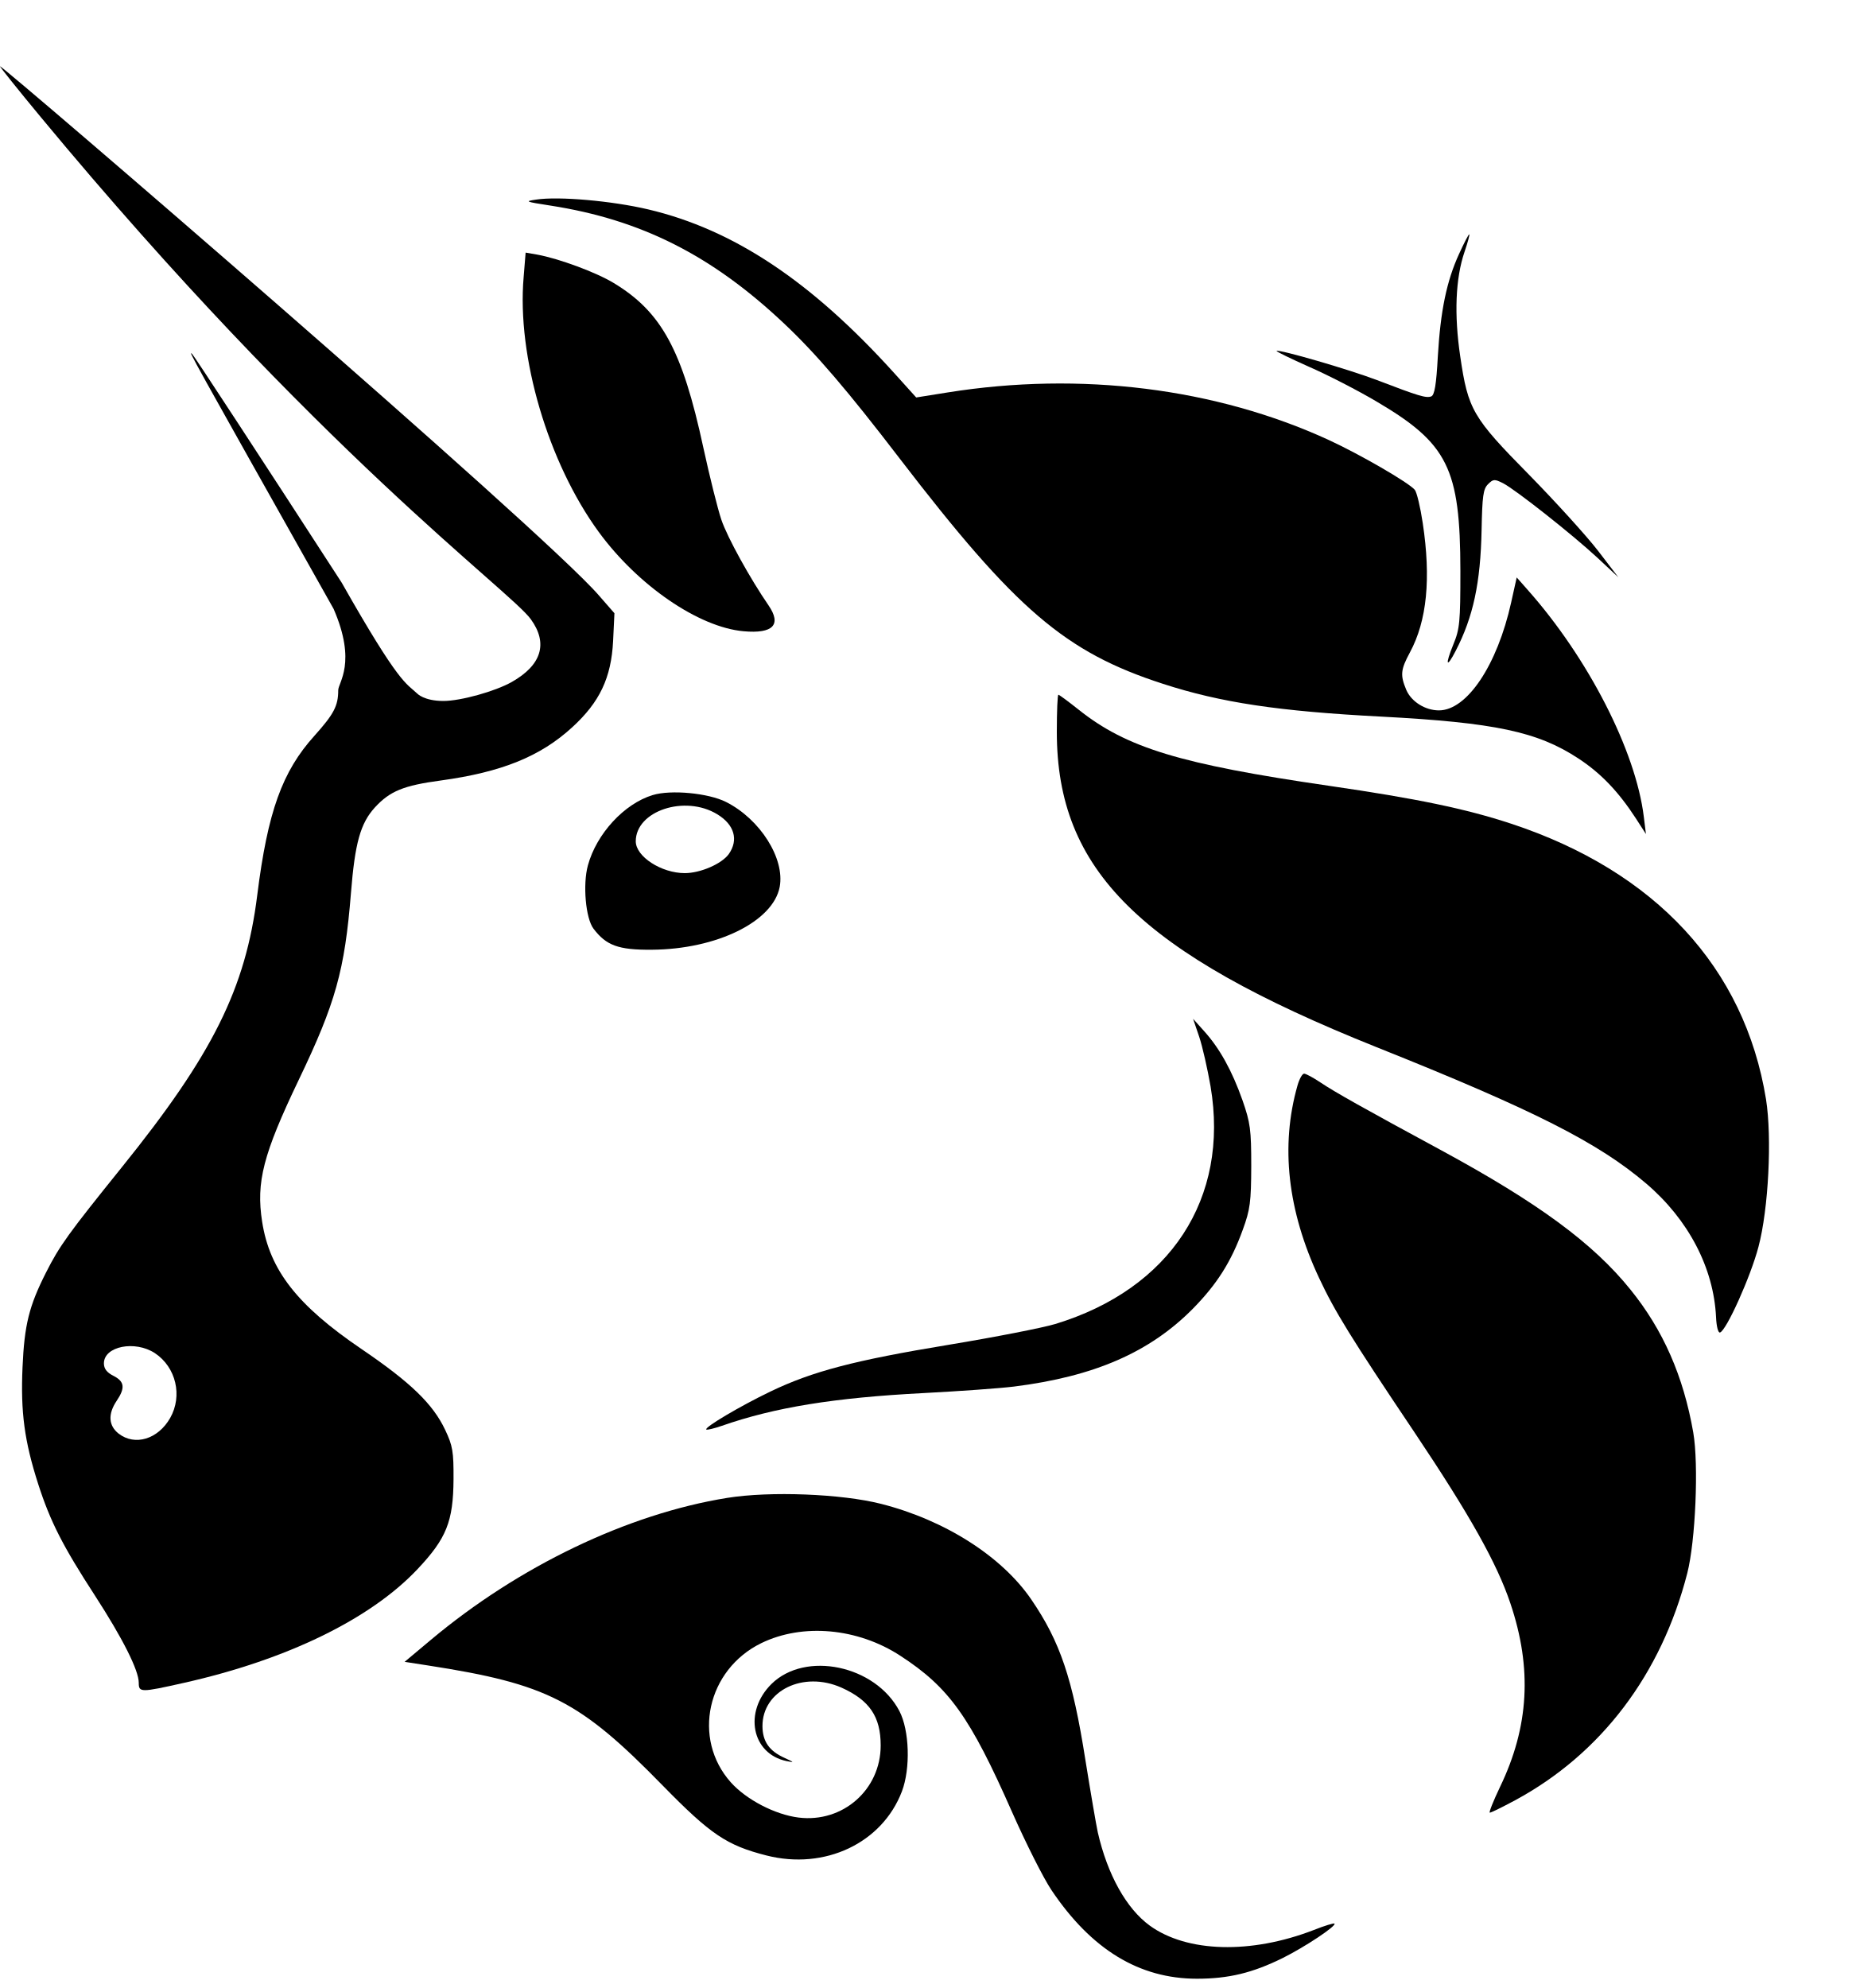
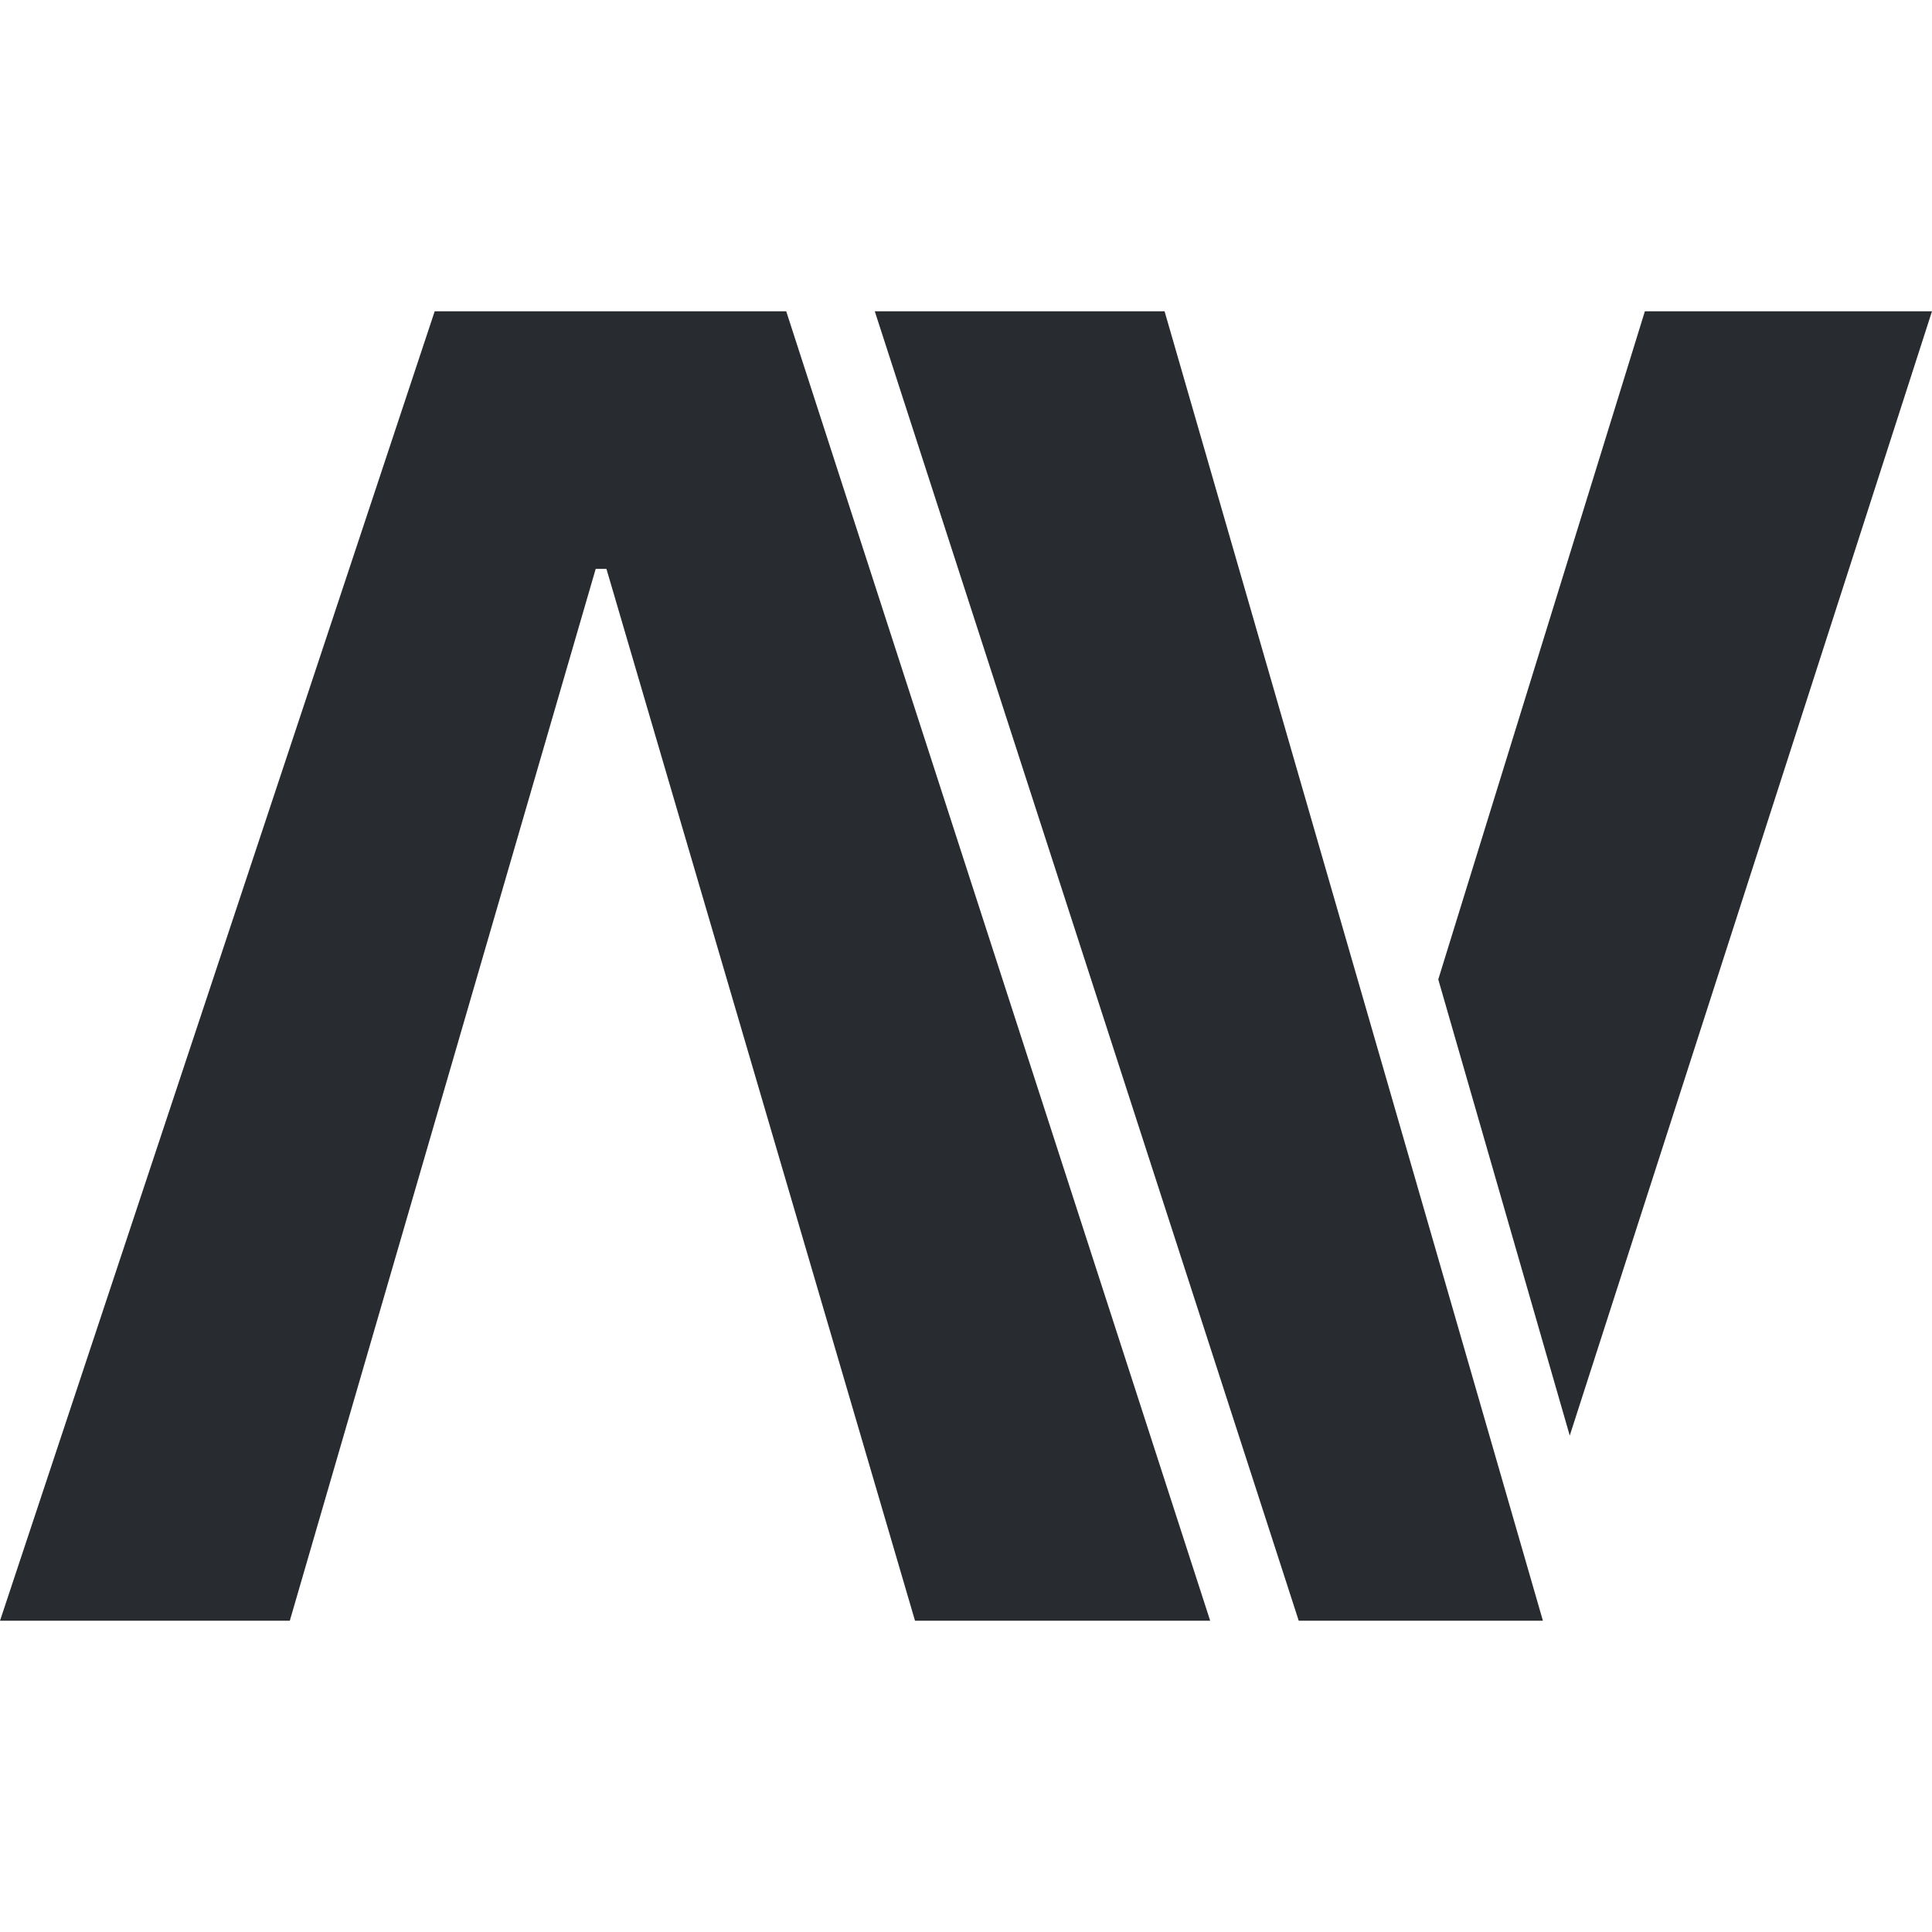
- <svg xmlns="http://www.w3.org/2000/svg" width="14" height="15" viewBox="0 0 14 15" fill="none">
-   <g style="mix-blend-mode:darken">
-     <path d="M4.152 1.551C3.964 1.522 3.956 1.519 4.045 1.506C4.214 1.48 4.615 1.515 4.891 1.58C5.535 1.732 6.121 2.122 6.747 2.815L6.913 2.999L7.151 2.961C8.153 2.801 9.172 2.928 10.024 3.319C10.259 3.427 10.629 3.641 10.675 3.696C10.69 3.714 10.717 3.827 10.735 3.947C10.798 4.365 10.767 4.684 10.638 4.923C10.568 5.053 10.564 5.094 10.611 5.206C10.649 5.294 10.753 5.36 10.857 5.36C11.069 5.36 11.297 5.019 11.402 4.546L11.444 4.357L11.527 4.451C11.983 4.965 12.342 5.665 12.403 6.163L12.419 6.293L12.343 6.175C12.211 5.972 12.078 5.833 11.908 5.722C11.602 5.521 11.279 5.452 10.422 5.407C9.648 5.367 9.21 5.301 8.776 5.16C8.037 4.921 7.665 4.602 6.787 3.458C6.397 2.949 6.157 2.668 5.917 2.442C5.372 1.927 4.837 1.657 4.152 1.551Z" fill="black" />
-     <path d="M10.849 2.686C10.869 2.346 10.915 2.121 11.009 1.916C11.046 1.835 11.08 1.768 11.086 1.768C11.091 1.768 11.075 1.828 11.05 1.901C10.982 2.101 10.971 2.373 11.018 2.69C11.077 3.092 11.111 3.15 11.539 3.584C11.739 3.788 11.972 4.045 12.057 4.155L12.211 4.356L12.057 4.212C11.869 4.037 11.436 3.695 11.341 3.646C11.277 3.614 11.267 3.614 11.228 3.653C11.191 3.689 11.184 3.743 11.179 3.999C11.171 4.398 11.116 4.654 10.984 4.91C10.913 5.048 10.902 5.019 10.966 4.862C11.014 4.746 11.019 4.694 11.019 4.308C11.018 3.533 10.925 3.346 10.382 3.027C10.245 2.946 10.018 2.829 9.878 2.768C9.739 2.706 9.628 2.652 9.632 2.648C9.647 2.633 10.177 2.787 10.39 2.868C10.708 2.99 10.76 3.005 10.799 2.991C10.824 2.981 10.837 2.906 10.849 2.686Z" fill="black" />
-     <path d="M4.517 4.013C4.136 3.491 3.899 2.69 3.951 2.091L3.966 1.906L4.053 1.921C4.217 1.951 4.498 2.055 4.63 2.135C4.991 2.353 5.148 2.64 5.307 3.378C5.354 3.594 5.415 3.839 5.443 3.922C5.488 4.055 5.66 4.366 5.799 4.568C5.899 4.714 5.833 4.783 5.611 4.763C5.272 4.733 4.813 4.418 4.517 4.013Z" fill="black" />
-     <path d="M10.386 7.901C8.602 7.187 7.974 6.567 7.974 5.522C7.974 5.368 7.979 5.242 7.986 5.242C7.992 5.242 8.061 5.293 8.139 5.355C8.501 5.643 8.906 5.766 10.027 5.929C10.688 6.025 11.059 6.102 11.402 6.215C12.49 6.574 13.164 7.302 13.325 8.294C13.371 8.583 13.344 9.123 13.268 9.408C13.209 9.633 13.026 10.039 12.978 10.054C12.964 10.059 12.951 10.008 12.948 9.938C12.93 9.566 12.74 9.203 12.422 8.931C12.06 8.622 11.575 8.376 10.386 7.901Z" fill="black" />
-     <path d="M9.134 8.197C9.111 8.065 9.073 7.896 9.048 7.822L9.002 7.687L9.087 7.782C9.204 7.912 9.296 8.079 9.375 8.302C9.434 8.472 9.441 8.522 9.441 8.798C9.44 9.069 9.433 9.126 9.377 9.279C9.29 9.52 9.182 9.69 9.001 9.874C8.675 10.204 8.256 10.386 7.651 10.462C7.546 10.475 7.24 10.497 6.971 10.511C6.292 10.546 5.845 10.619 5.444 10.759C5.386 10.779 5.335 10.791 5.329 10.786C5.313 10.77 5.587 10.608 5.812 10.5C6.13 10.347 6.447 10.264 7.157 10.147C7.508 10.089 7.87 10.018 7.962 9.99C8.83 9.726 9.277 9.043 9.134 8.197Z" fill="black" />
-     <path d="M9.952 9.641C9.715 9.135 9.66 8.646 9.79 8.19C9.804 8.141 9.826 8.101 9.84 8.101C9.853 8.101 9.909 8.131 9.964 8.168C10.073 8.241 10.292 8.364 10.876 8.68C11.604 9.075 12.02 9.38 12.302 9.73C12.549 10.035 12.702 10.384 12.776 10.808C12.818 11.049 12.793 11.628 12.731 11.87C12.535 12.634 12.08 13.234 11.431 13.584C11.336 13.635 11.251 13.677 11.241 13.677C11.232 13.678 11.267 13.59 11.318 13.483C11.537 13.029 11.562 12.588 11.396 12.097C11.295 11.796 11.089 11.429 10.673 10.808C10.189 10.087 10.071 9.895 9.952 9.641Z" fill="black" />
-     <path d="M3.25 12.374C3.913 11.818 4.736 11.423 5.487 11.302C5.81 11.25 6.349 11.271 6.648 11.347C7.128 11.469 7.558 11.742 7.781 12.068C7.999 12.387 8.093 12.664 8.19 13.282C8.229 13.525 8.271 13.77 8.283 13.825C8.356 14.145 8.499 14.401 8.675 14.529C8.956 14.733 9.439 14.746 9.914 14.562C9.994 14.53 10.064 14.509 10.069 14.514C10.086 14.531 9.847 14.69 9.678 14.774C9.451 14.886 9.271 14.93 9.031 14.93C8.596 14.93 8.235 14.71 7.934 14.262C7.874 14.173 7.741 13.909 7.637 13.674C7.319 12.953 7.162 12.733 6.793 12.493C6.471 12.283 6.056 12.246 5.744 12.398C5.335 12.598 5.22 13.118 5.514 13.448C5.631 13.579 5.848 13.692 6.026 13.714C6.359 13.755 6.645 13.504 6.645 13.17C6.645 12.953 6.561 12.829 6.35 12.734C6.061 12.605 5.752 12.756 5.753 13.025C5.754 13.14 5.804 13.212 5.92 13.264C5.994 13.298 5.996 13.3 5.935 13.288C5.671 13.233 5.609 12.916 5.821 12.706C6.077 12.454 6.605 12.565 6.786 12.91C6.862 13.055 6.871 13.343 6.805 13.517C6.656 13.907 6.223 14.112 5.783 14C5.484 13.924 5.362 13.842 5.001 13.473C4.374 12.831 4.131 12.706 3.227 12.566L3.053 12.539L3.25 12.374Z" fill="black" />
-     <path fill-rule="evenodd" clip-rule="evenodd" d="M0.308 0.884C2.402 3.41 3.845 4.452 4.005 4.672C4.137 4.854 4.087 5.018 3.861 5.146C3.735 5.217 3.475 5.289 3.346 5.289C3.199 5.289 3.148 5.233 3.148 5.233C3.063 5.153 3.015 5.167 2.578 4.396C1.972 3.46 1.464 2.684 1.45 2.671C1.418 2.641 1.419 2.642 2.517 4.594C2.694 5.001 2.552 5.15 2.552 5.208C2.552 5.326 2.519 5.388 2.373 5.551C2.129 5.821 2.02 6.125 1.941 6.754C1.853 7.459 1.605 7.957 0.917 8.81C0.515 9.309 0.449 9.4 0.347 9.602C0.219 9.855 0.184 9.997 0.17 10.316C0.155 10.655 0.184 10.873 0.288 11.197C0.379 11.48 0.474 11.666 0.717 12.04C0.926 12.363 1.047 12.603 1.047 12.697C1.047 12.771 1.061 12.771 1.386 12.698C2.163 12.524 2.794 12.217 3.149 11.841C3.369 11.608 3.42 11.48 3.422 11.161C3.423 10.953 3.416 10.909 3.359 10.789C3.267 10.594 3.099 10.431 2.728 10.179C2.243 9.85 2.035 9.584 1.978 9.219C1.931 8.919 1.986 8.708 2.254 8.148C2.532 7.569 2.601 7.322 2.648 6.739C2.678 6.362 2.719 6.213 2.828 6.093C2.942 5.969 3.044 5.927 3.326 5.889C3.785 5.826 4.077 5.708 4.317 5.488C4.525 5.298 4.612 5.114 4.626 4.837L4.636 4.627L4.519 4.493C4.098 4.004 0.026 0.5 0 0.5C-0.005 0.5 0.133 0.673 0.308 0.884ZM1.284 10.699C1.379 10.531 1.328 10.316 1.169 10.21C1.018 10.111 0.784 10.158 0.784 10.287C0.784 10.327 0.806 10.356 0.856 10.381C0.94 10.424 0.946 10.472 0.88 10.57C0.813 10.67 0.819 10.757 0.895 10.817C1.018 10.912 1.192 10.86 1.284 10.699Z" fill="black" />
-     <path fill-rule="evenodd" clip-rule="evenodd" d="M4.925 5.999C4.71 6.064 4.501 6.291 4.436 6.529C4.396 6.674 4.419 6.929 4.478 7.007C4.574 7.134 4.666 7.168 4.917 7.166C5.407 7.163 5.833 6.954 5.883 6.692C5.923 6.478 5.736 6.181 5.478 6.051C5.345 5.984 5.062 5.957 4.925 5.999ZM5.499 6.444C5.574 6.337 5.541 6.222 5.412 6.144C5.168 5.995 4.797 6.118 4.797 6.348C4.797 6.463 4.99 6.588 5.167 6.588C5.285 6.588 5.446 6.518 5.499 6.444Z" fill="black" />
-   </g>
+ <svg xmlns="http://www.w3.org/2000/svg" version="1.1" id="Layer_1" x="0px" y="0px" viewBox="0 0 72 72" style="enable-background:new 0 0 72 72;" xml:space="preserve">
+   <style type="text/css">
+ 	.st0{fill:#282B2F;}
+ </style>
+   <polygon id="A" class="st0" points="0,60.4 16.2,11.6 29.3,11.6 45.1,60.4 34.1,60.4 22.6,21.2 22.2,21.2 10.8,60.4 " />
+   <polygon id="V1" class="st0" points="32.6,11.6 43.4,11.6 57.5,60.4 48.4,60.4 " />
+   <polygon id="V2" class="st0" points="61.3,11.6 72,11.6 58.5,53.5 53.6,36.5 " />
</svg>
